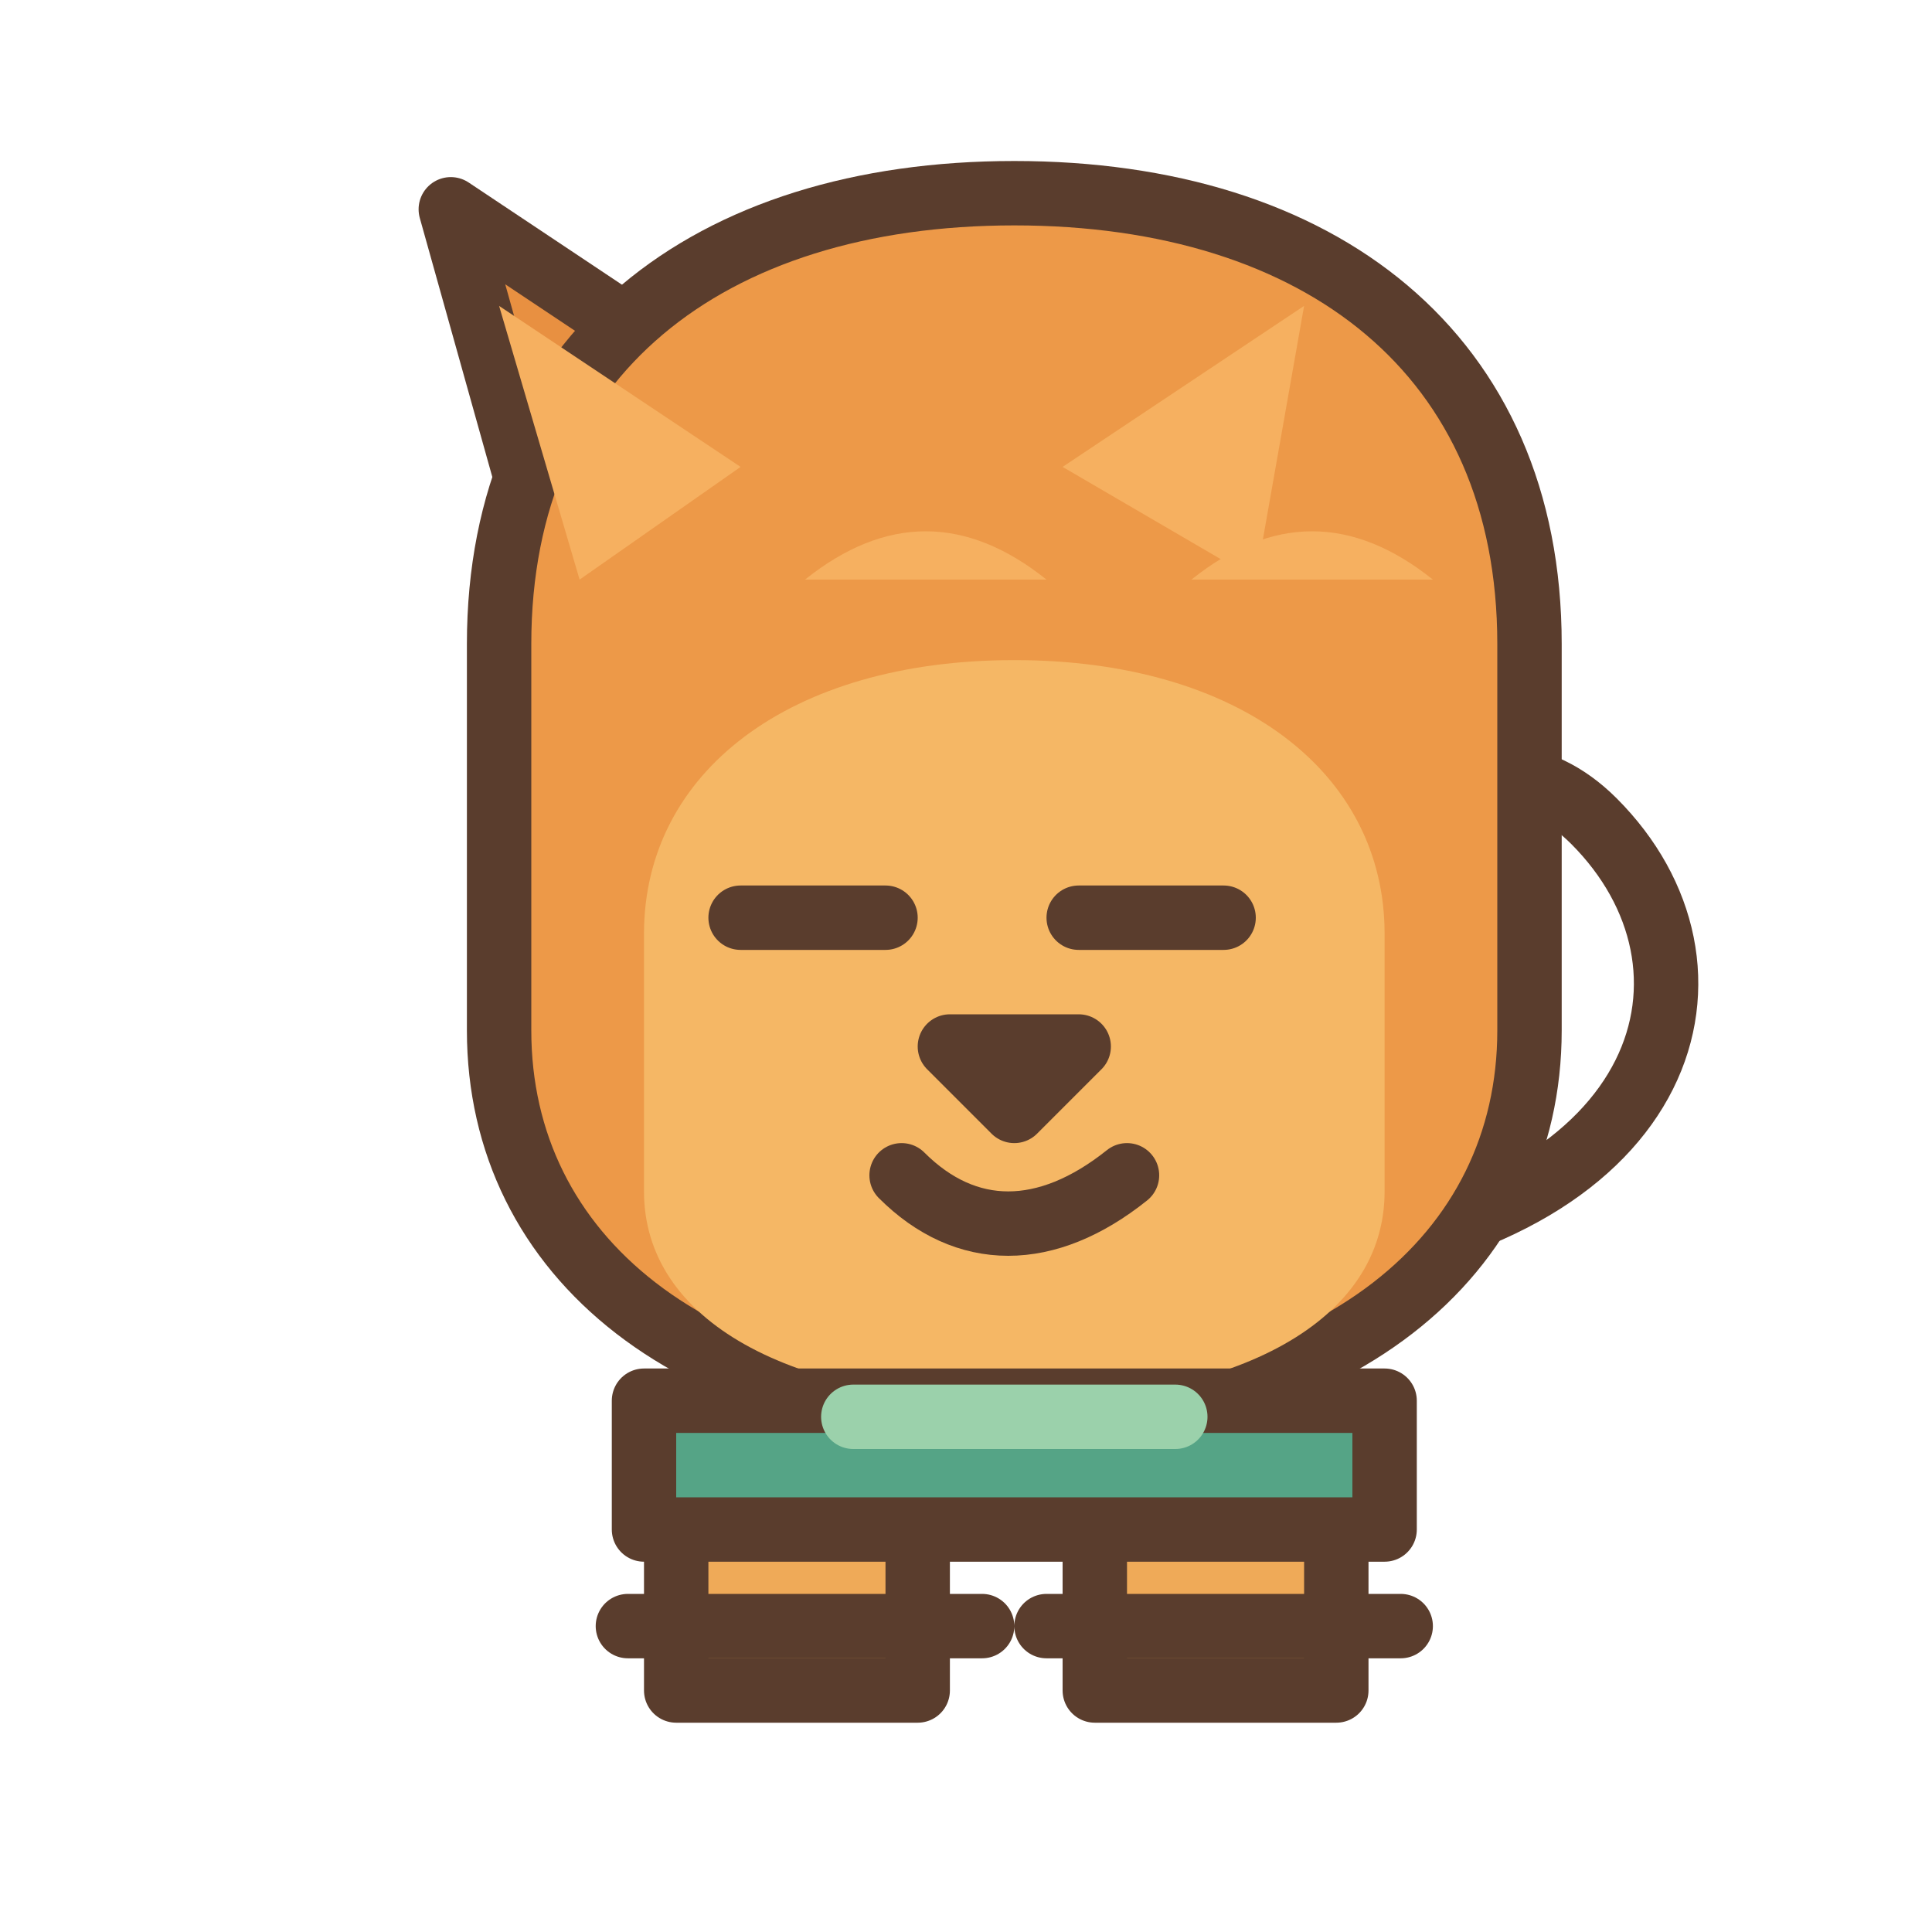
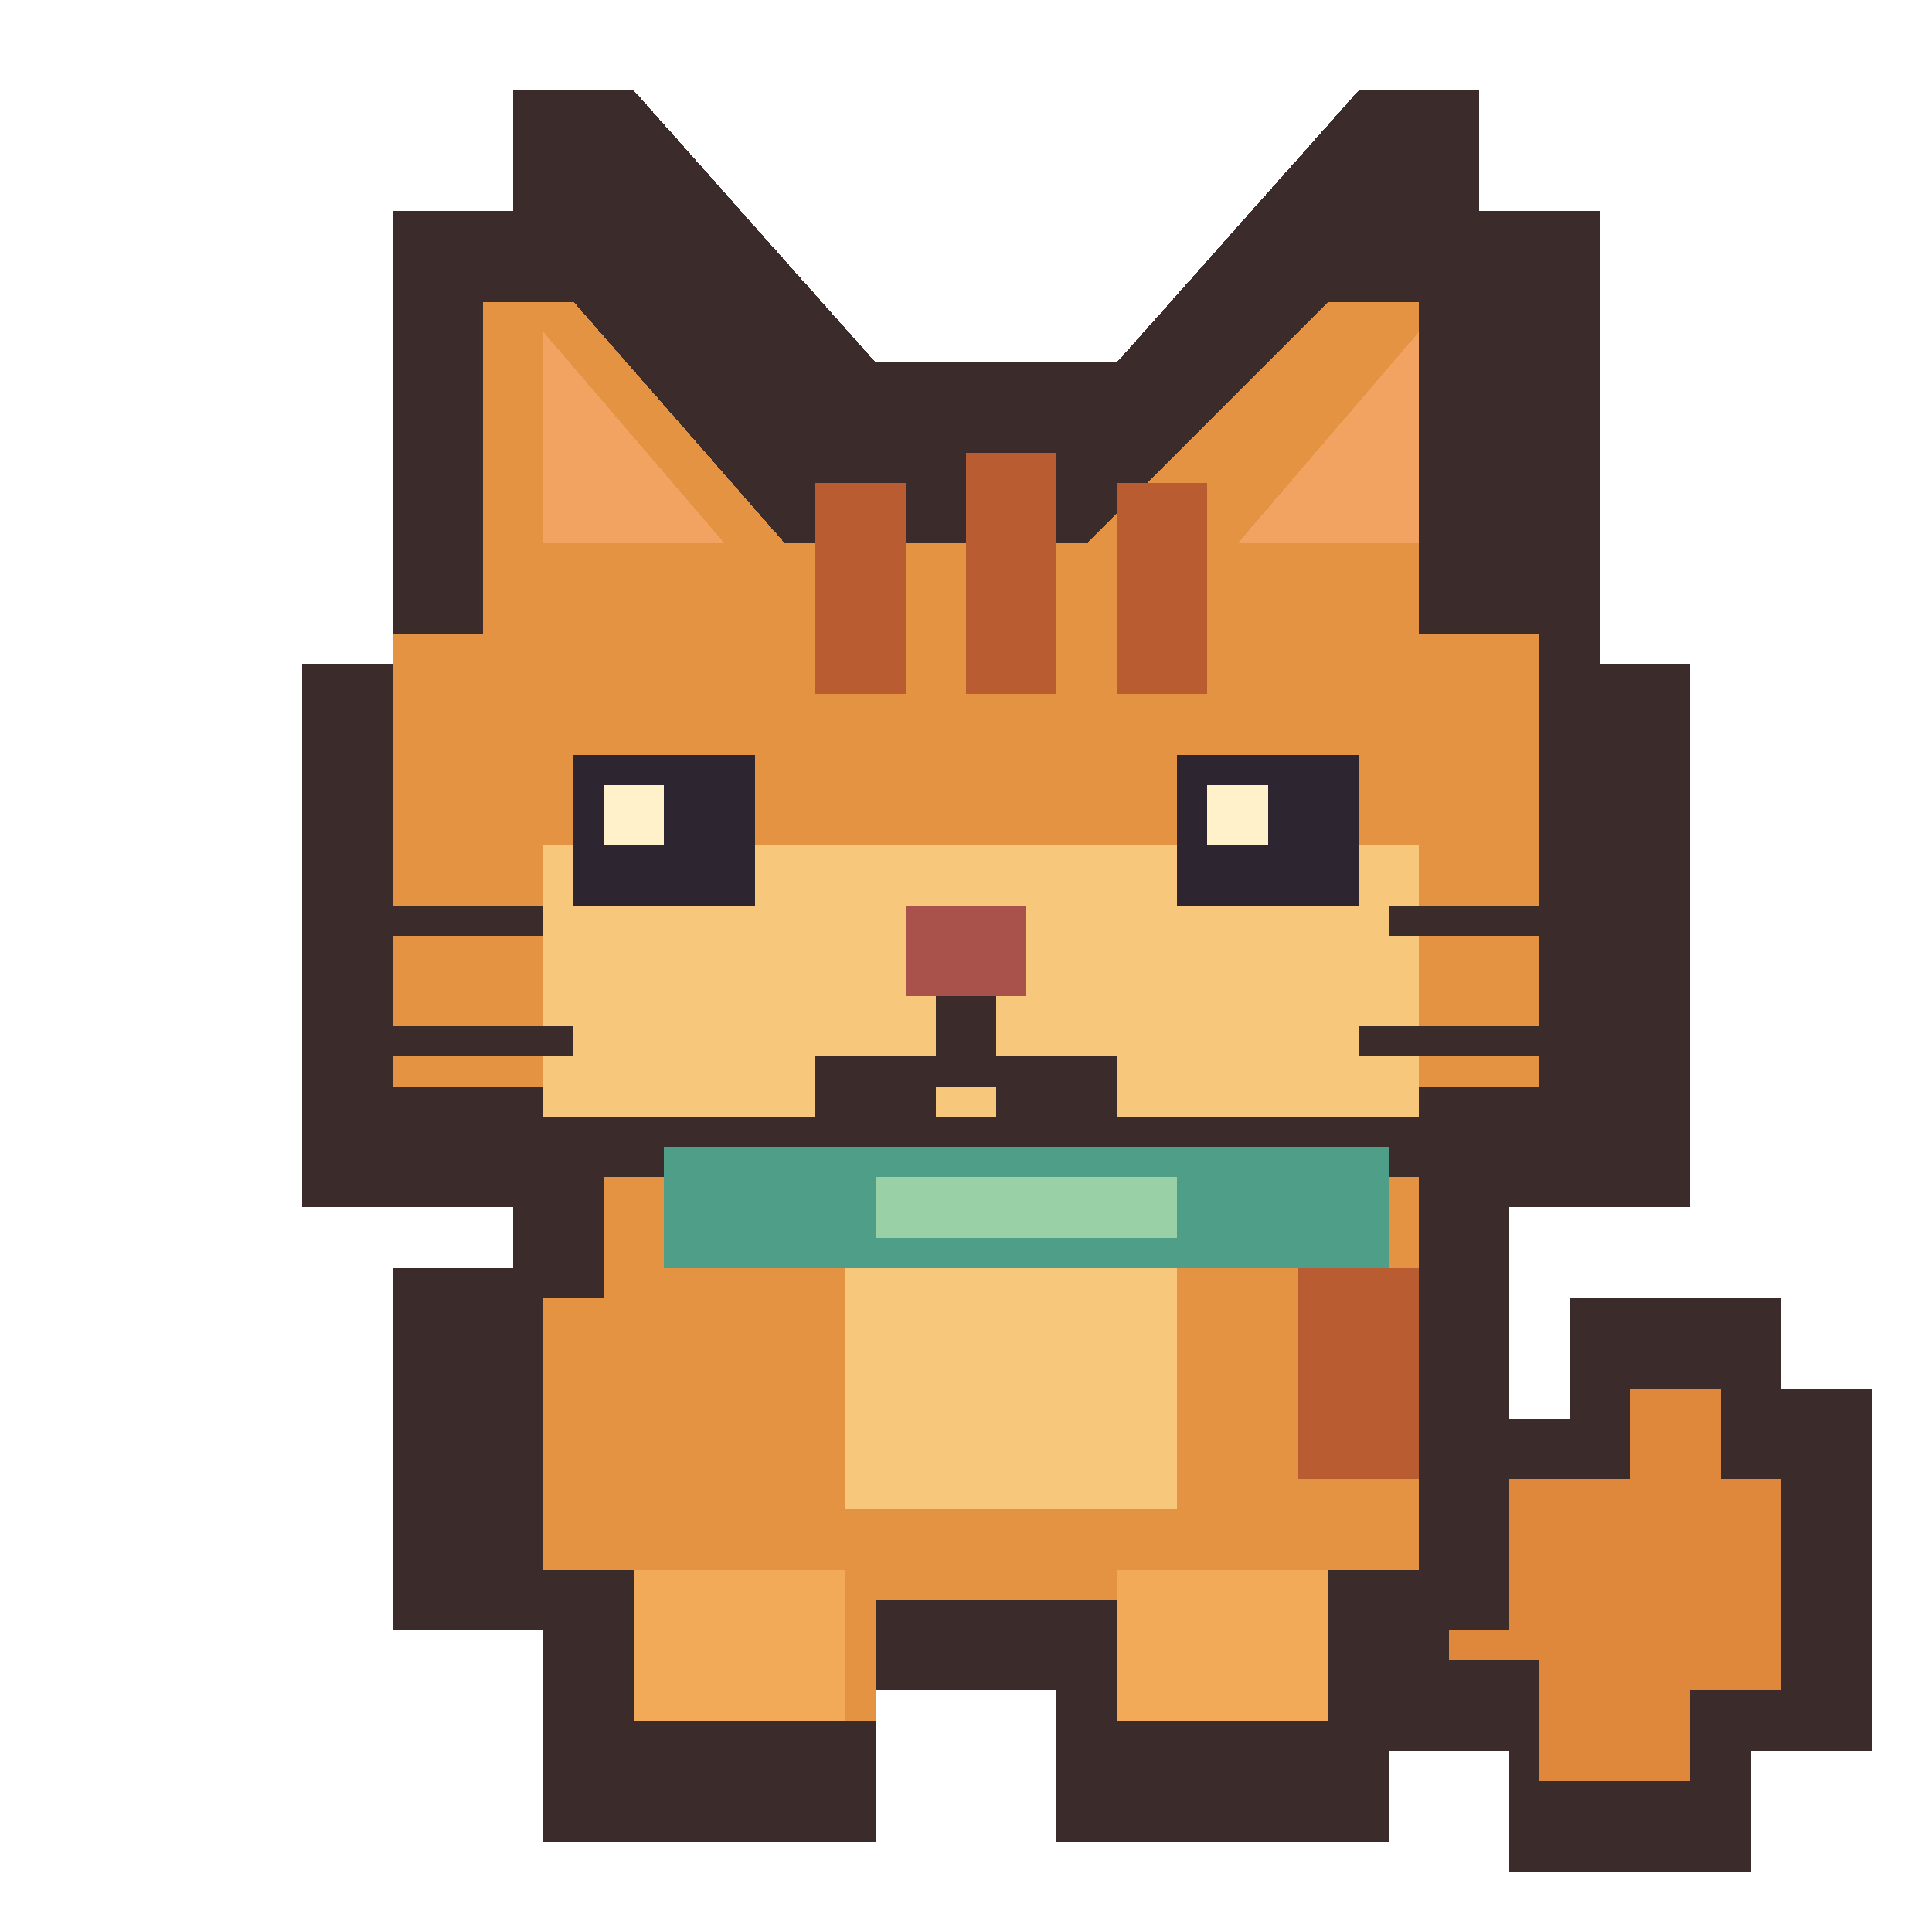
- <svg xmlns="http://www.w3.org/2000/svg" viewBox="0 0 120 120" aria-label="小橘">
-   <g stroke="#5a3d2d" stroke-width="4" stroke-linejoin="round" stroke-linecap="round">
-     <path d="M82 78c22-3 26-18 17-27-7-7-16 1-12 8" fill="none" />
-     <path d="M35 38 28 13l21 14 22-14-4 27" fill="#e89041" />
-     <path d="M31 40c0-18 13-28 32-28s32 10 32 28v24c0 14-12 24-32 24S31 78 31 64z" fill="#ed9948" />
-     <path d="M40 58c0-10 9-17 23-17s23 7 23 17v16c0 8-9 13-23 13s-23-5-23-13z" fill="#f5b765" stroke="none" />
-     <path d="M46 57h9M67 57h9" fill="none" />
-     <path d="M59 65h8l-4 4z" fill="#b95e53" />
-     <path d="M56 73c4 4 9 4 14 0" fill="none" />
-     <path d="M42 92h15v13H42zM68 92h15v13H68z" fill="#efaa58" />
-     <path d="M39 101h22M65 101h22" fill="none" />
-     <path d="M40 87h46v8H40z" fill="#55a486" />
-     <path d="M53 88h20" fill="none" stroke="#9bd1ab" />
+ <svg xmlns="http://www.w3.org/2000/svg" viewBox="0 0 256 256" shape-rendering="crispEdges" aria-label="小橘像素风站立">
+   <g transform="scale(4)">
+     <path fill="#3b2b2b" d="M45 47h7v-4h7v3h3v12h-4v4h-8v-4h-5z" />
+     <path fill="#df873a" d="M48 49h6v-3h3v3h2v7h-3v3h-5v-4h-3z" />
+     <path fill="#3b2b2b" d="M13 22V7h4v-4h4l8 9h8l8-9h4v4h4v15h3v18H10V22z" />
+     <path fill="#e49342" d="M16 21V10h3l7 8h10l8-8h3v11h4v15H13V21z" />
+     <path fill="#f2a261" d="M18 11v7h6zM47 11v7h-6z" />
+     <path fill="#b95c32" d="M27 16h3v7h-3zM32 15h3v8h-3zM37 16h3v7h-3z" />
+     <path fill="#f7c77b" d="M18 28h29v9H18z" />
+     <path fill="#2d2530" d="M19 25h6v5h-6zM39 25h6v5h-6z" />
+     <path fill="#fff1ca" d="M20 26h2v2h-2zM40 26h2v2h-2z" />
+     <path fill="#a9524b" d="M30 30h4v3h-4z" />
+     <path fill="#3b2b2b" d="M31 33h2v3h-2zM27 35h4v2h-4zM33 35h4v2h-4z" />
+     <path fill="#3b2b2b" d="M12 30h6v1h-6zM12 34h7v1h-7zM46 30h6v1h-6zM45 34h7v1h-7z" />
+     <path fill="#3b2b2b" d="M17 37h33v17H46v7H35v-5H29v5H18v-7h-5V42h4z" />
+     <path fill="#e49342" d="M20 39h27v13H43v6h-5v-5h-9v5h-7v-6h-4V43h2z" />
+     <path fill="#f7c77b" d="M28 40h11v10H28z" />
+     <path fill="#4f9e88" d="M22 38h24v4H22z" />
+     <path fill="#9ad0a5" d="M29 39h10v2H29z" />
+     <path fill="#f2aa59" d="M21 52h7v5h-7zM37 52h7v5h-7z" />
+     <path fill="#3b2b2b" d="M20 57h9v2h-9zM36 57h9v2h-9z" />
+     <path fill="#b95c32" d="M43 42h4v7h-4z" />
  </g>
-   <path d="M36 36 31 19l15 10M78 36l3-17-15 10" fill="#f6b060" />
-   <path d="M50 36c5-4 10-4 15 0M74 36c5-4 10-4 15 0" fill="#f6b060" />
</svg>
